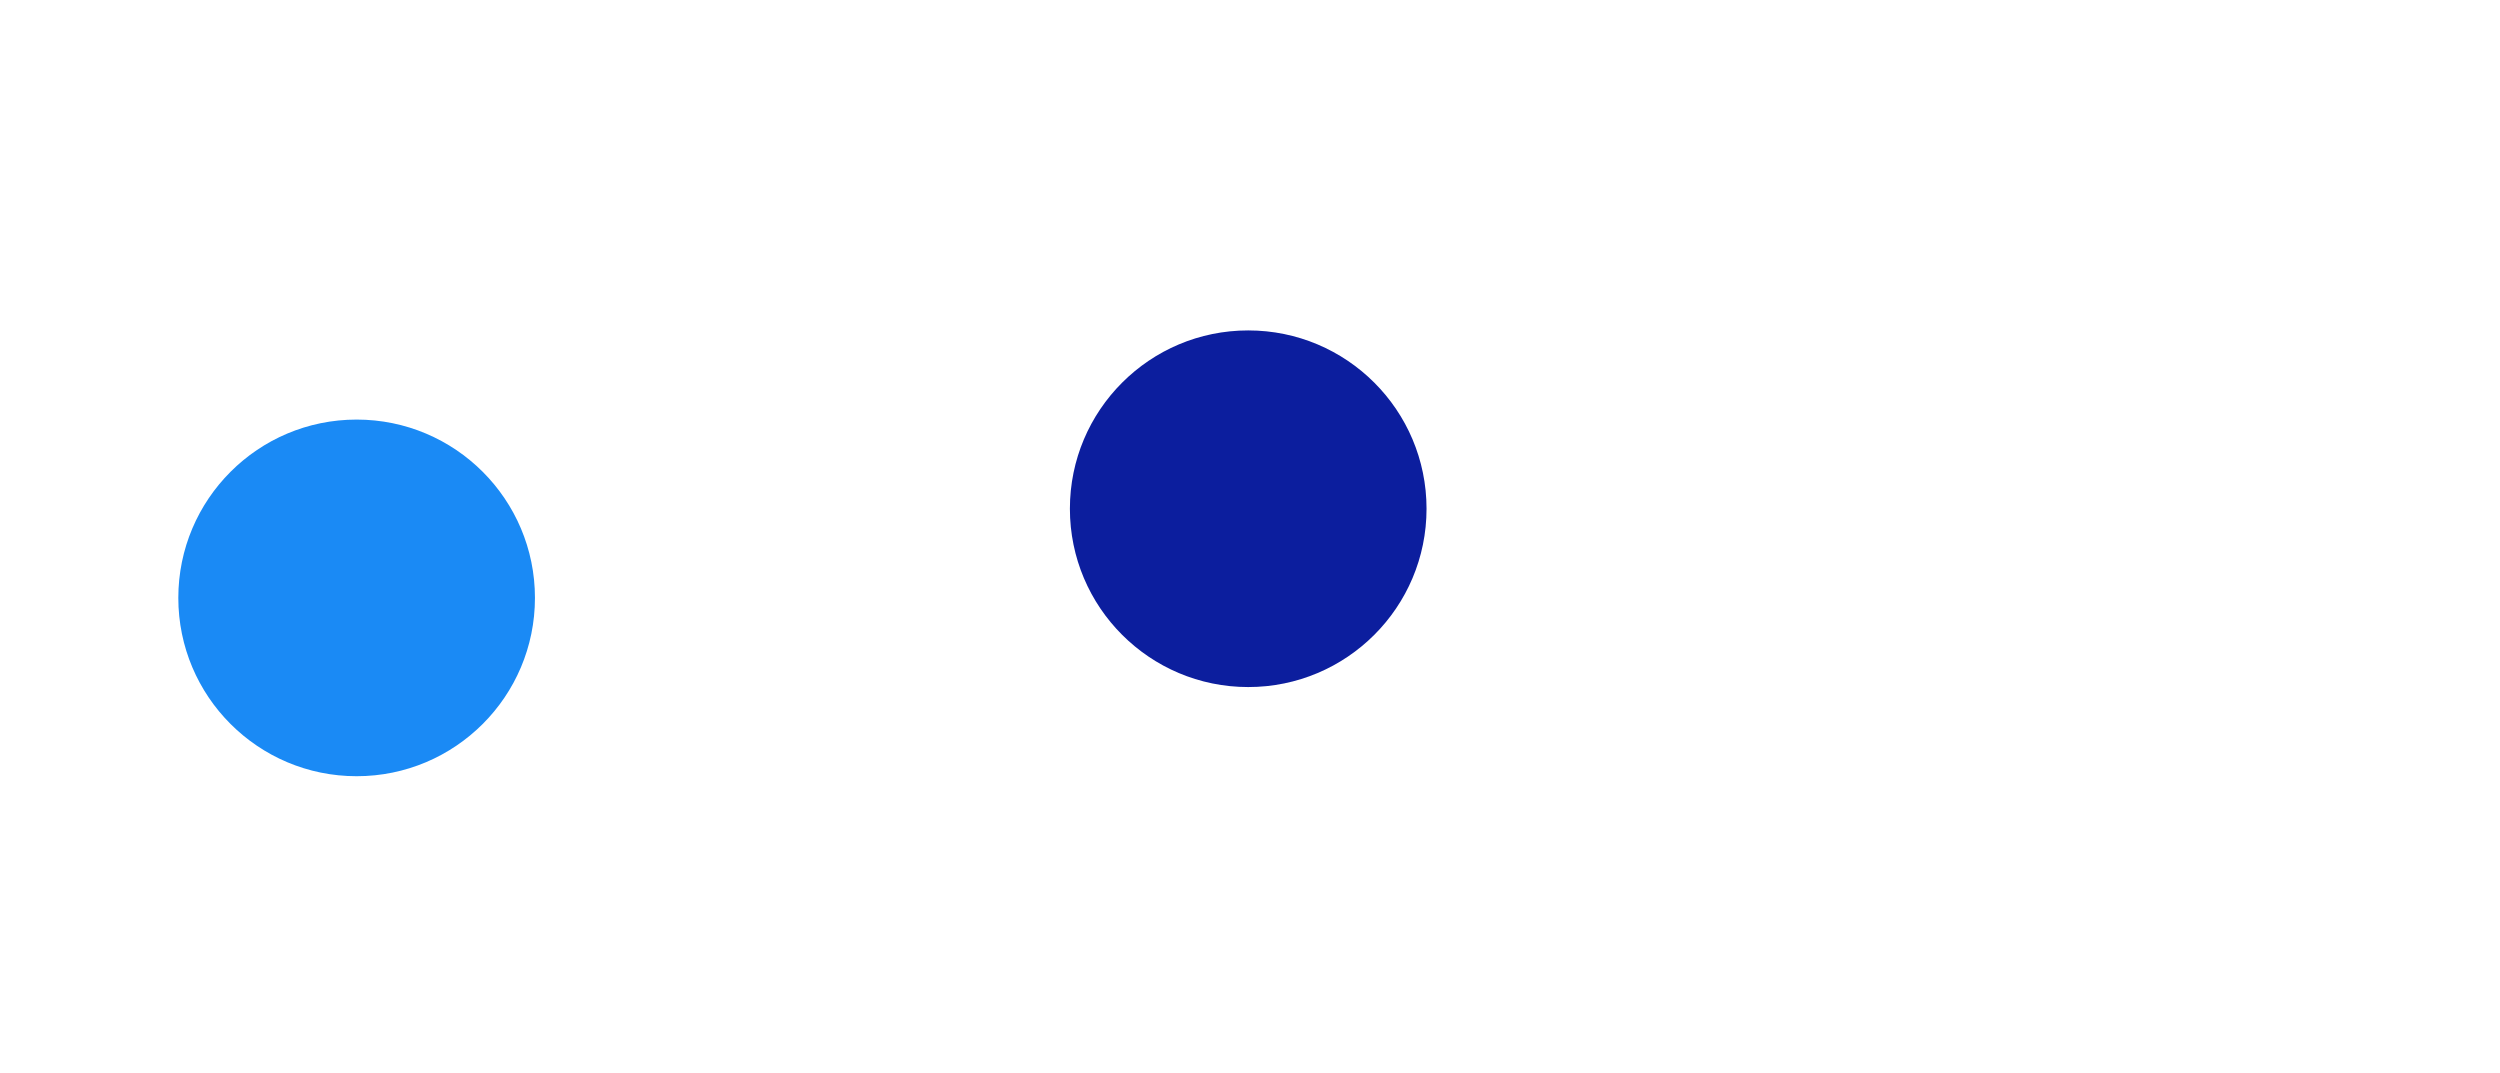
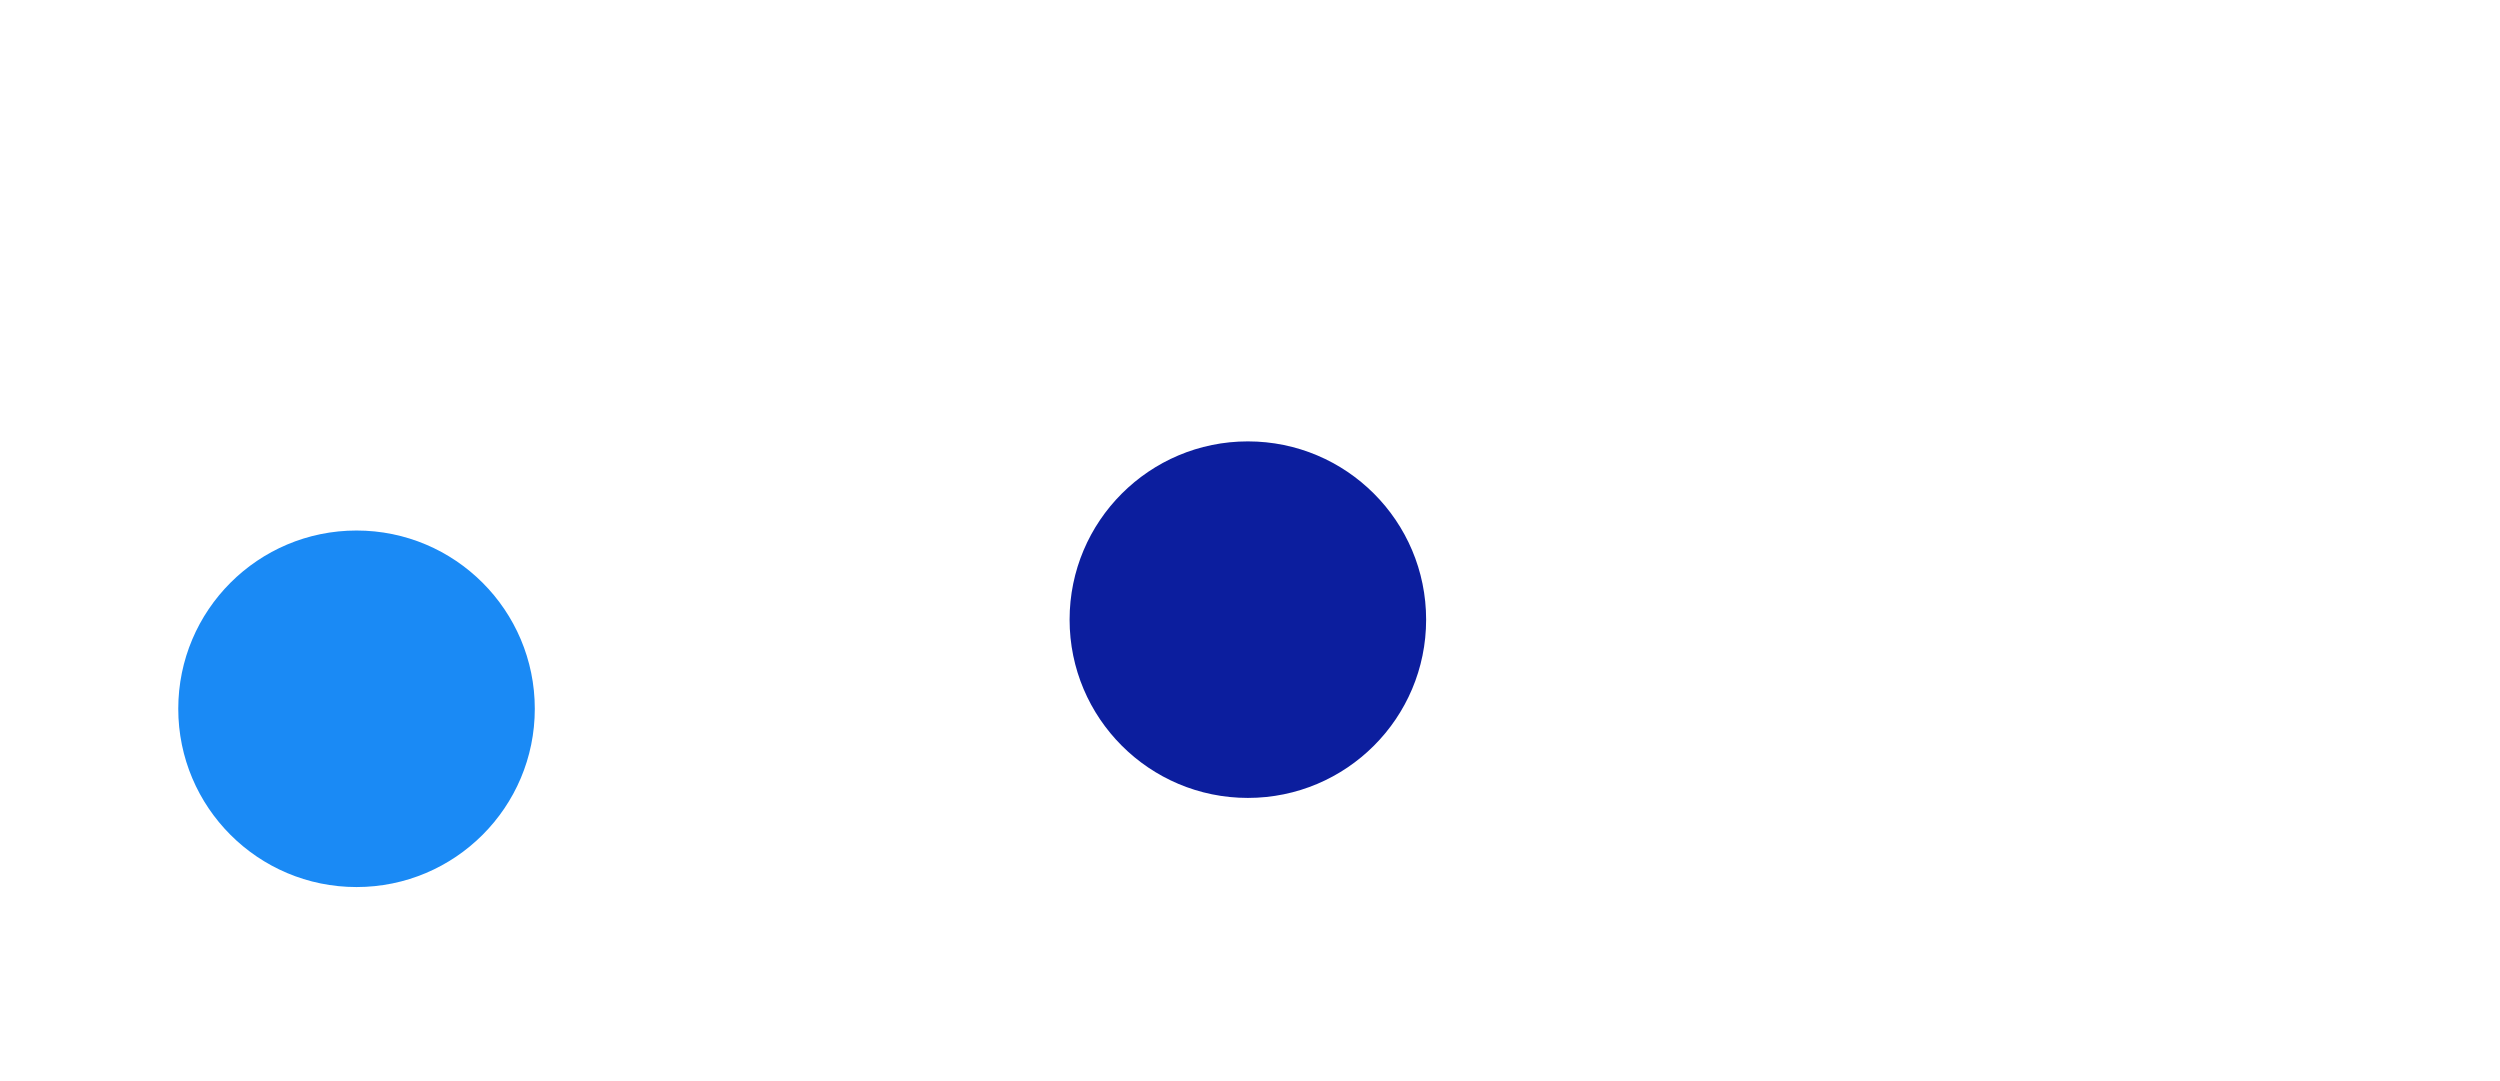
- <svg xmlns="http://www.w3.org/2000/svg" viewBox="-2 -3.353 14.02 6.014">
-   <circle r="1" cx="0" cy="0" fill="#1A8AF5" data-avg-speed="3.8415027" data-speed="0.33333334, 0.66666675, 1.0000001, 1.3333336, 1.6666665, 1.9999998, 2.333333, 2.6666663, 2.9999998, 3.333333, 3.6666672, 3.9999995, 4.333334, 4.666668, 4.9999986, 4.9999986, 4.9999986, 4.9999986, 4.9999986, 4.9999986, 5.000002, 5.000002, 5.000002, 5.000002, 5.000002, 5.000002, 5.000002, 5.000002, 5.000002, 5.000002, 4.9999948, 4.9999948, 4.9999948, 4.9999948, 4.9999948, 4.9999948, 4.9999948, 4.9999948, 4.9999948, 4.9999948, 4.9999948, 4.9999948, 4.9999948, 4.9999948, 2.5486557, 2.6983314, 2.7147126, 2.7304819, 2.745968, 2.7613897, 2.7769754, 2.7928514, 2.8091505, 2.8259945, 2.8434827, 2.8616874, 2.8802729, 2.8993099, 2.9193692, 2.940446, 2.9625912, 2.9857998, 3.0101078, 3.0355368, 3.062107, 3.0898254, 3.1187236, 3.1488342, 3.1801608, 3.2127326, 3.2465525, 3.281649, 3.317996, 3.355649, 3.5788465, 3.4305615, 3.4759848, 3.5218396, 3.5682971, 3.615541, 3.6618776, 3.7095072, 3.7583437, 3.8083835, 3.8595457, 3.9117298, 3.9649029, 4.1232862, 4.084006, 4.1402493, 4.1960516, 4.2513204, 4.3071227, 4.3631964, 4.4193273, 4.5298004, 4.5476947, 4.5992293, 4.649986, 4.7000217, 4.748749, 4.8165874, 4.8684444, 4.9085608, 4.9447513, 4.977751, 5.000003, 5.000003, 5.000003, 5.000003, 5.000003, 5.000003, 5.000003, 5.000003, 5.0000024, 5.0000024, 5.0000024, 5.0000024, 5.0000024, 5.0000024, 5.0000024, 5.0000024, 5.0000024, 5.0000024, 5.000003, 5.0000024, 5.0000024, 5.000003, 5.000003, 5.000003, 5.000003, 5.000003, 5.000003, 5.000003, 5.000003, 5.000003, 5.000003, 5.000003, 5.000003, 4.6666846, 4.3333097, 3.9999912, 3.6666727, 3.333354, 2.9999793, 2.6666608, 2.3333423, 2.0000236, 1.666649, 1.3333304, 1.0000118, 0.66669333, 1.0000126, 0.6666938, 0.33331954, 5.1967795E-06, 0.33331785, 0.66669303, 0.3333184">
-     <animate attributeName="cx" dur="2.667s" repeatCount="indefinite" calcMode="discrete" values="0;0.006;0.017;0.033;0.056;0.083;0.117;0.156;0.2;0.25;0.306;0.367;0.433;0.506;0.583;0.667;0.75;0.833;0.917;1;1.083;1.167;1.25;1.333;1.417;1.5;1.583;1.667;1.75;1.833;1.917;2;2.083;2.167;2.25;2.333;2.417;2.5;2.583;2.667;2.75;2.833;2.917;3;3.083;3.124;3.168;3.212;3.256;3.301;3.346;3.391;3.436;3.482;3.527;3.573;3.62;3.666;3.713;3.76;3.808;3.855;3.903;3.952;4.001;4.05;4.1;4.15;4.201;4.252;4.303;4.355;4.408;4.462;4.516;4.574;4.629;4.685;4.742;4.799;4.858;4.917;4.977;5.038;5.1;5.163;5.226;5.291;5.359;5.426;5.494;5.563;5.633;5.704;5.776;5.849;5.925;6;6.077;6.154;6.233;6.312;6.392;6.473;6.554;6.636;6.719;6.801;6.882;6.964;7.046;7.128;7.21;7.292;7.374;7.455;7.537;7.619;7.701;7.783;7.865;7.947;8.028;8.11;8.192;8.274;8.356;8.438;8.52;8.601;8.683;8.765;8.847;8.929;9.011;9.093;9.174;9.256;9.338;9.42;9.496;9.567;9.633;9.693;9.747;9.796;9.84;9.878;9.911;9.938;9.96;9.977;9.987;10.004;10.015;10.02;10.02;10.015;10.004;9.998;9.998" />
-     <animate attributeName="cy" dur="2.667s" repeatCount="indefinite" calcMode="discrete" values="0;1.1E-44;3.2E-44;6.3E-44;1.02E-43;1.5E-43;2.03E-43;2.62E-43;3.24E-43;3.88E-43;4.53E-43;5.14E-43;5.7E-43;6.17E-43;6.49E-43;6.54E-43;6.6E-43;6.66E-43;6.71E-43;6.77E-43;6.81E-43;6.85E-43;6.9E-43;6.94E-43;6.98E-43;7.02E-43;7.06E-43;7.1E-43;7.15E-43;7.19E-43;7.23E-43;7.27E-43;7.31E-43;7.34E-43;7.37E-43;7.4E-43;7.43E-43;7.45E-43;7.48E-43;7.51E-43;7.54E-43;7.57E-43;7.6E-43;7.62E-43;7.64E-43;0.011;0.021;0.032;0.042;0.053;0.063;0.074;0.085;0.096;0.107;0.118;0.13;0.142;0.154;0.166;0.178;0.19;0.203;0.216;0.229;0.242;0.256;0.27;0.283;0.297;0.312;0.326;0.34;0.355;0.37;0.381;0.397;0.412;0.427;0.442;0.457;0.471;0.486;0.501;0.515;0.529;0.543;0.556;0.565;0.578;0.59;0.601;0.612;0.622;0.631;0.639;0.642;0.649;0.654;0.657;0.66;0.661;0.656;0.652;0.646;0.637;0.626;0.61;0.595;0.579;0.563;0.548;0.532;0.517;0.501;0.485;0.47;0.454;0.439;0.423;0.407;0.392;0.376;0.36;0.345;0.329;0.314;0.298;0.282;0.267;0.251;0.236;0.22;0.204;0.189;0.173;0.157;0.142;0.126;0.111;0.096;0.083;0.07;0.059;0.048;0.039;0.03;0.023;0.017;0.012;0.008;0.004;0.002;-0.001;-0.003;-0.004;-0.004;-0.003;-0.001;0;0" />
+ <svg xmlns="http://www.w3.org/2000/svg" viewBox="-2 -3.976 14.024 6.06">
+   <circle r="1" cx="0" cy="0" fill="#1A8AF5" data-avg-speed="4.361287" data-speed="0.33333334, 0.66666675, 1.0000001, 1.3333336, 1.6666665, 1.9999998, 2.333333, 2.6666663, 2.9999998, 3.333333, 3.6666672, 3.9999995, 4.333334, 4.666668, 4.9999986, 4.9999986, 4.9999986, 4.9999986, 4.9999986, 4.9999986, 5.000002, 5.000002, 5.000002, 5.000002, 5.000002, 5.000002, 5.000002, 5.000002, 5.000002, 5.000002, 4.9999948, 4.9999948, 4.9999948, 4.9999948, 4.9999948, 4.9999948, 4.9999948, 4.9999948, 4.9999948, 4.9999948, 4.9999948, 4.9999948, 4.9999948, 4.9999948, 2.5486557, 2.8442287, 3.0039518, 3.161363, 3.3177617, 3.4743907, 3.6324322, 3.7900846, 3.9490693, 4.1125274, 4.280879, 4.4541864, 4.7534657, 4.7565317, 4.9999948, 4.905577, 4.999996, 4.999996, 4.999996, 4.999996, 4.999996, 4.999996, 4.999996, 4.8725805, 4.9999914, 4.9999914, 4.9999914, 4.9999914, 4.9999914, 4.9999914, 4.9999914, 4.9999914, 4.9999914, 4.9999914, 4.9999914, 4.9999914, 4.9999914, 4.9999914, 4.9999914, 4.9999914, 4.9999914, 4.9999914, 4.9999914, 4.9999914, 4.9999914, 4.9999914, 4.9999914, 4.9999914, 4.9999914, 4.9999914, 4.9999914, 4.9999914, 4.9999914, 4.9999914, 4.9999914, 4.9999914, 4.9999914, 4.9999914, 4.9999914, 4.9999914, 4.9999914, 4.9999914, 4.9999914, 5.0000196, 5.0000196, 5.0000196, 5.0000196, 5.0000196, 5.0000196, 5.0000196, 5.0000196, 5.0000196, 5.0000196, 5.0000196, 5.0000196, 5.0000196, 5.0000196, 5.0000196, 5.0000196, 5.0000196, 4.6666737, 4.333328, 3.9999812, 3.6666927, 3.3333466, 3.0000005, 2.6666543, 2.3333082, 2.0000193, 1.6666733, 1.3333272, 0.999981, 0.6666922, 0.3333461">
+     <animate attributeName="cx" dur="2.317s" repeatCount="indefinite" calcMode="discrete" values="0;0.006;0.017;0.033;0.056;0.083;0.117;0.156;0.2;0.25;0.306;0.367;0.433;0.506;0.583;0.667;0.75;0.833;0.917;1;1.083;1.167;1.25;1.333;1.417;1.5;1.583;1.667;1.75;1.833;1.917;2;2.083;2.167;2.25;2.333;2.417;2.5;2.583;2.667;2.75;2.833;2.917;3;3.083;3.124;3.171;3.22;3.272;3.327;3.384;3.444;3.507;3.573;3.641;3.713;3.787;3.866;3.945;4.029;4.11;4.194;4.277;4.36;4.444;4.527;4.61;4.694;4.775;4.858;4.941;5.025;5.108;5.191;5.275;5.358;5.441;5.525;5.608;5.691;5.775;5.858;5.941;6.025;6.108;6.191;6.275;6.358;6.441;6.525;6.608;6.691;6.775;6.858;6.941;7.025;7.108;7.191;7.275;7.358;7.441;7.524;7.608;7.691;7.774;7.858;7.941;8.024;8.108;8.191;8.274;8.358;8.441;8.524;8.608;8.691;8.774;8.858;8.941;9.024;9.108;9.191;9.274;9.358;9.441;9.519;9.591;9.658;9.719;9.774;9.824;9.869;9.908;9.941;9.969;9.991;10.008;10.019;10.024;10.024" />
+     <animate attributeName="cy" dur="2.317s" repeatCount="indefinite" calcMode="discrete" values="0;1.1E-44;3.2E-44;6.3E-44;1.02E-43;1.5E-43;2.03E-43;2.62E-43;3.24E-43;3.88E-43;4.53E-43;5.14E-43;5.7E-43;6.17E-43;6.49E-43;6.54E-43;6.6E-43;6.66E-43;6.71E-43;6.77E-43;6.81E-43;6.85E-43;6.9E-43;6.94E-43;6.98E-43;7.02E-43;7.06E-43;7.1E-43;7.15E-43;7.19E-43;7.23E-43;7.27E-43;7.31E-43;7.34E-43;7.37E-43;7.4E-43;7.43E-43;7.45E-43;7.48E-43;7.51E-43;7.54E-43;7.57E-43;7.6E-43;7.62E-43;7.64E-43;0.011;0.021;0.03;0.038;0.046;0.053;0.059;0.065;0.07;0.075;0.079;0.082;0.083;0.084;0.083;0.083;0.082;0.081;0.08;0.079;0.078;0.076;0.075;0.078;0.077;0.075;0.074;0.073;0.072;0.07;0.069;0.068;0.067;0.065;0.064;0.063;0.062;0.06;0.059;0.058;0.057;0.055;0.054;0.053;0.052;0.051;0.049;0.048;0.047;0.046;0.044;0.043;0.042;0.041;0.039;0.038;0.037;0.036;0.034;0.033;0.032;0.031;0.029;0.028;0.027;0.026;0.024;0.023;0.022;0.021;0.019;0.018;0.017;0.016;0.015;0.013;0.012;0.011;0.01;0.008;0.007;0.006;0.005;0.004;0.003;0.003;0.002;0.001;0.001;0;0;-0;-0;-0;-0" />
  </circle>
-   <circle r="1" cx="5" cy="-0.5" fill="#0C1E9E" data-avg-speed="1.6536564" data-speed="2.6251202, 2.4548526, 2.4388287, 2.4244065, 2.4110947, 2.398667, 2.3867753, 2.3751616, 2.3636906, 2.3521507, 2.3404706, 2.3285038, 2.316629, 2.3047988, 2.2923062, 2.2790718, 2.2650719, 2.250282, 2.2346241, 2.2180994, 2.2006276, 2.1821568, 2.1626325, 2.1420434, 2.1202826, 2.0973089, 2.0730789, 2.0474985, 2.0205388, 1.9921166, 1.6587807, 1.954217, 1.9125998, 1.870708, 1.8281523, 1.7846004, 1.7435098, 1.7004561, 1.6552638, 1.6078241, 1.5580989, 1.5060095, 1.4514577, 1.1181281, 1.3459966, 1.2746806, 1.2048553, 1.1367507, 1.0658749, 0.99222386, 0.91579115, 0.58246005, 0.75733995, 0.66802186, 0.5803281, 0.49016127, 0.39765432, 0.064327545, 0.3395992, 0.23996809, 0.18545681, 0.1568306, 0.3333332">
-     <animate attributeName="cx" dur="2.667s" repeatCount="indefinite" calcMode="discrete" values="5;5;5;5;5;5;5;5;5;5;5;5;5;5;5;5;5;5;5;5;5;5;5;5;5;5;5;5;5;5;5;5;5;5;5;5;5;5;5;5;5;5;5;5;5;5.042;5.082;5.121;5.16;5.199;5.237;5.276;5.314;5.351;5.389;5.426;5.463;5.499;5.535;5.571;5.607;5.642;5.677;5.711;5.745;5.778;5.811;5.843;5.875;5.906;5.937;5.967;5.996;6.025;6.053;6.076;6.103;6.128;6.153;6.177;6.199;6.221;6.242;6.262;6.281;6.298;6.315;6.33;6.342;6.355;6.367;6.378;6.387;6.396;6.403;6.409;6.413;6.417;6.42;6.422;6.424;6.424;6.425;6.425;6.425;6.424;6.424;6.424;6.424;6.425;6.425;6.425;6.425;6.425;6.425;6.425;6.425;6.425;6.425;6.425;6.425;6.425;6.425;6.425;6.425;6.425;6.425;6.425;6.425;6.425;6.425;6.425;6.425;6.425;6.425;6.425;6.425;6.425;6.425;6.425;6.425;6.425;6.425;6.425;6.425;6.425;6.425;6.425;6.425;6.425;6.425;6.425;6.425;6.425;6.425;6.425;6.425;6.425;6.425;6.425;6.425" />
-     <animate attributeName="cy" dur="2.667s" repeatCount="indefinite" calcMode="discrete" values="-0.5;-0.5;-0.5;-0.5;-0.5;-0.5;-0.5;-0.5;-0.5;-0.5;-0.5;-0.5;-0.5;-0.5;-0.5;-0.5;-0.5;-0.5;-0.5;-0.5;-0.5;-0.5;-0.5;-0.5;-0.5;-0.5;-0.5;-0.5;-0.5;-0.5;-0.5;-0.5;-0.5;-0.5;-0.5;-0.5;-0.5;-0.5;-0.5;-0.5;-0.5;-0.5;-0.5;-0.5;-0.5;-0.511;-0.521;-0.532;-0.542;-0.553;-0.564;-0.575;-0.586;-0.598;-0.609;-0.621;-0.633;-0.646;-0.659;-0.672;-0.686;-0.699;-0.714;-0.728;-0.743;-0.758;-0.774;-0.79;-0.806;-0.822;-0.839;-0.856;-0.874;-0.892;-0.91;-0.925;-0.943;-0.962;-0.982;-1.001;-1.02;-1.039;-1.058;-1.077;-1.096;-1.116;-1.134;-1.153;-1.167;-1.186;-1.203;-1.22;-1.237;-1.252;-1.267;-1.281;-1.29;-1.302;-1.313;-1.322;-1.33;-1.337;-1.338;-1.343;-1.347;-1.35;-1.353;-1.353;-1.353;-1.348;-1.348;-1.348;-1.348;-1.348;-1.348;-1.348;-1.348;-1.348;-1.348;-1.348;-1.348;-1.348;-1.348;-1.348;-1.348;-1.348;-1.348;-1.348;-1.348;-1.348;-1.348;-1.348;-1.348;-1.348;-1.348;-1.348;-1.348;-1.348;-1.348;-1.348;-1.348;-1.348;-1.348;-1.348;-1.348;-1.348;-1.348;-1.348;-1.348;-1.348;-1.348;-1.348;-1.348;-1.348;-1.348;-1.348;-1.348;-1.348;-1.348;-1.348;-1.348" />
+   <circle r="1" cx="5" cy="-0.5" fill="#0C1E9E" data-avg-speed="3.0494223" data-speed="2.6251202, 2.6368802, 2.8232331, 3.0240028, 3.2325273, 3.4432335, 3.6516323, 3.8570254, 4.055433, 4.241921, 4.4142923, 4.5706487, 4.59121, 4.5084815, 4.545957, 4.318693, 4.40821, 4.0748763, 3.7415435, 3.4082103, 3.0748694, 2.741543, 2.4082098, 2.3293698, 2.629652, 2.9248438, 2.5915103, 2.2581766, 1.9248427, 1.5915091, 1.2581756, 0.9248418, 0.5915082, 0.25817457">
+     <animate attributeName="cx" dur="2.317s" repeatCount="indefinite" calcMode="discrete" values="5;5;5;5;5;5;5;5;5;5;5;5;5;5;5;5;5;5;5;5;5;5;5;5;5;5;5;5;5;5;5;5;5;5;5;5;5;5;5;5;5;5;5;5;5;5.042;5.083;5.124;5.166;5.208;5.249;5.29;5.33;5.369;5.405;5.44;5.472;5.499;5.528;5.553;5.577;5.596;5.614;5.63;5.645;5.659;5.671;5.682;5.693;5.703;5.712;5.72;5.726;5.732;5.737;5.741;5.743;5.745;5.746;5.746;5.746;5.746;5.746;5.746;5.746;5.746;5.746;5.746;5.746;5.746;5.746;5.746;5.746;5.746;5.746;5.746;5.746;5.746;5.746;5.746;5.746;5.746;5.746;5.746;5.746;5.746;5.746;5.746;5.746;5.746;5.746;5.746;5.746;5.746;5.746;5.746;5.746;5.746;5.746;5.746;5.746;5.746;5.746;5.746;5.746;5.746;5.746;5.746;5.746;5.746;5.746;5.746;5.746;5.746;5.746;5.746;5.746;5.746;5.746;5.746" />
+     <animate attributeName="cy" dur="2.317s" repeatCount="indefinite" calcMode="discrete" values="-0.5;-0.5;-0.5;-0.5;-0.5;-0.5;-0.5;-0.5;-0.5;-0.5;-0.5;-0.5;-0.5;-0.5;-0.5;-0.5;-0.5;-0.5;-0.5;-0.5;-0.5;-0.5;-0.5;-0.5;-0.5;-0.5;-0.5;-0.5;-0.5;-0.5;-0.5;-0.5;-0.5;-0.5;-0.5;-0.5;-0.5;-0.5;-0.5;-0.5;-0.5;-0.5;-0.5;-0.5;-0.5;-0.511;-0.528;-0.55;-0.578;-0.612;-0.652;-0.697;-0.747;-0.803;-0.863;-0.928;-0.997;-1.069;-1.138;-1.21;-1.278;-1.349;-1.414;-1.474;-1.529;-1.579;-1.623;-1.661;-1.699;-1.741;-1.789;-1.832;-1.869;-1.9;-1.926;-1.947;-1.962;-1.972;-1.976;-1.976;-1.976;-1.976;-1.976;-1.976;-1.976;-1.976;-1.976;-1.976;-1.976;-1.976;-1.976;-1.976;-1.976;-1.976;-1.976;-1.976;-1.976;-1.976;-1.976;-1.976;-1.976;-1.976;-1.976;-1.976;-1.976;-1.976;-1.976;-1.976;-1.976;-1.976;-1.976;-1.976;-1.976;-1.976;-1.976;-1.976;-1.976;-1.976;-1.976;-1.976;-1.976;-1.976;-1.976;-1.976;-1.976;-1.976;-1.976;-1.976;-1.976;-1.976;-1.976;-1.976;-1.976;-1.976;-1.976;-1.976;-1.976;-1.976;-1.976;-1.976" />
  </circle>
</svg>
